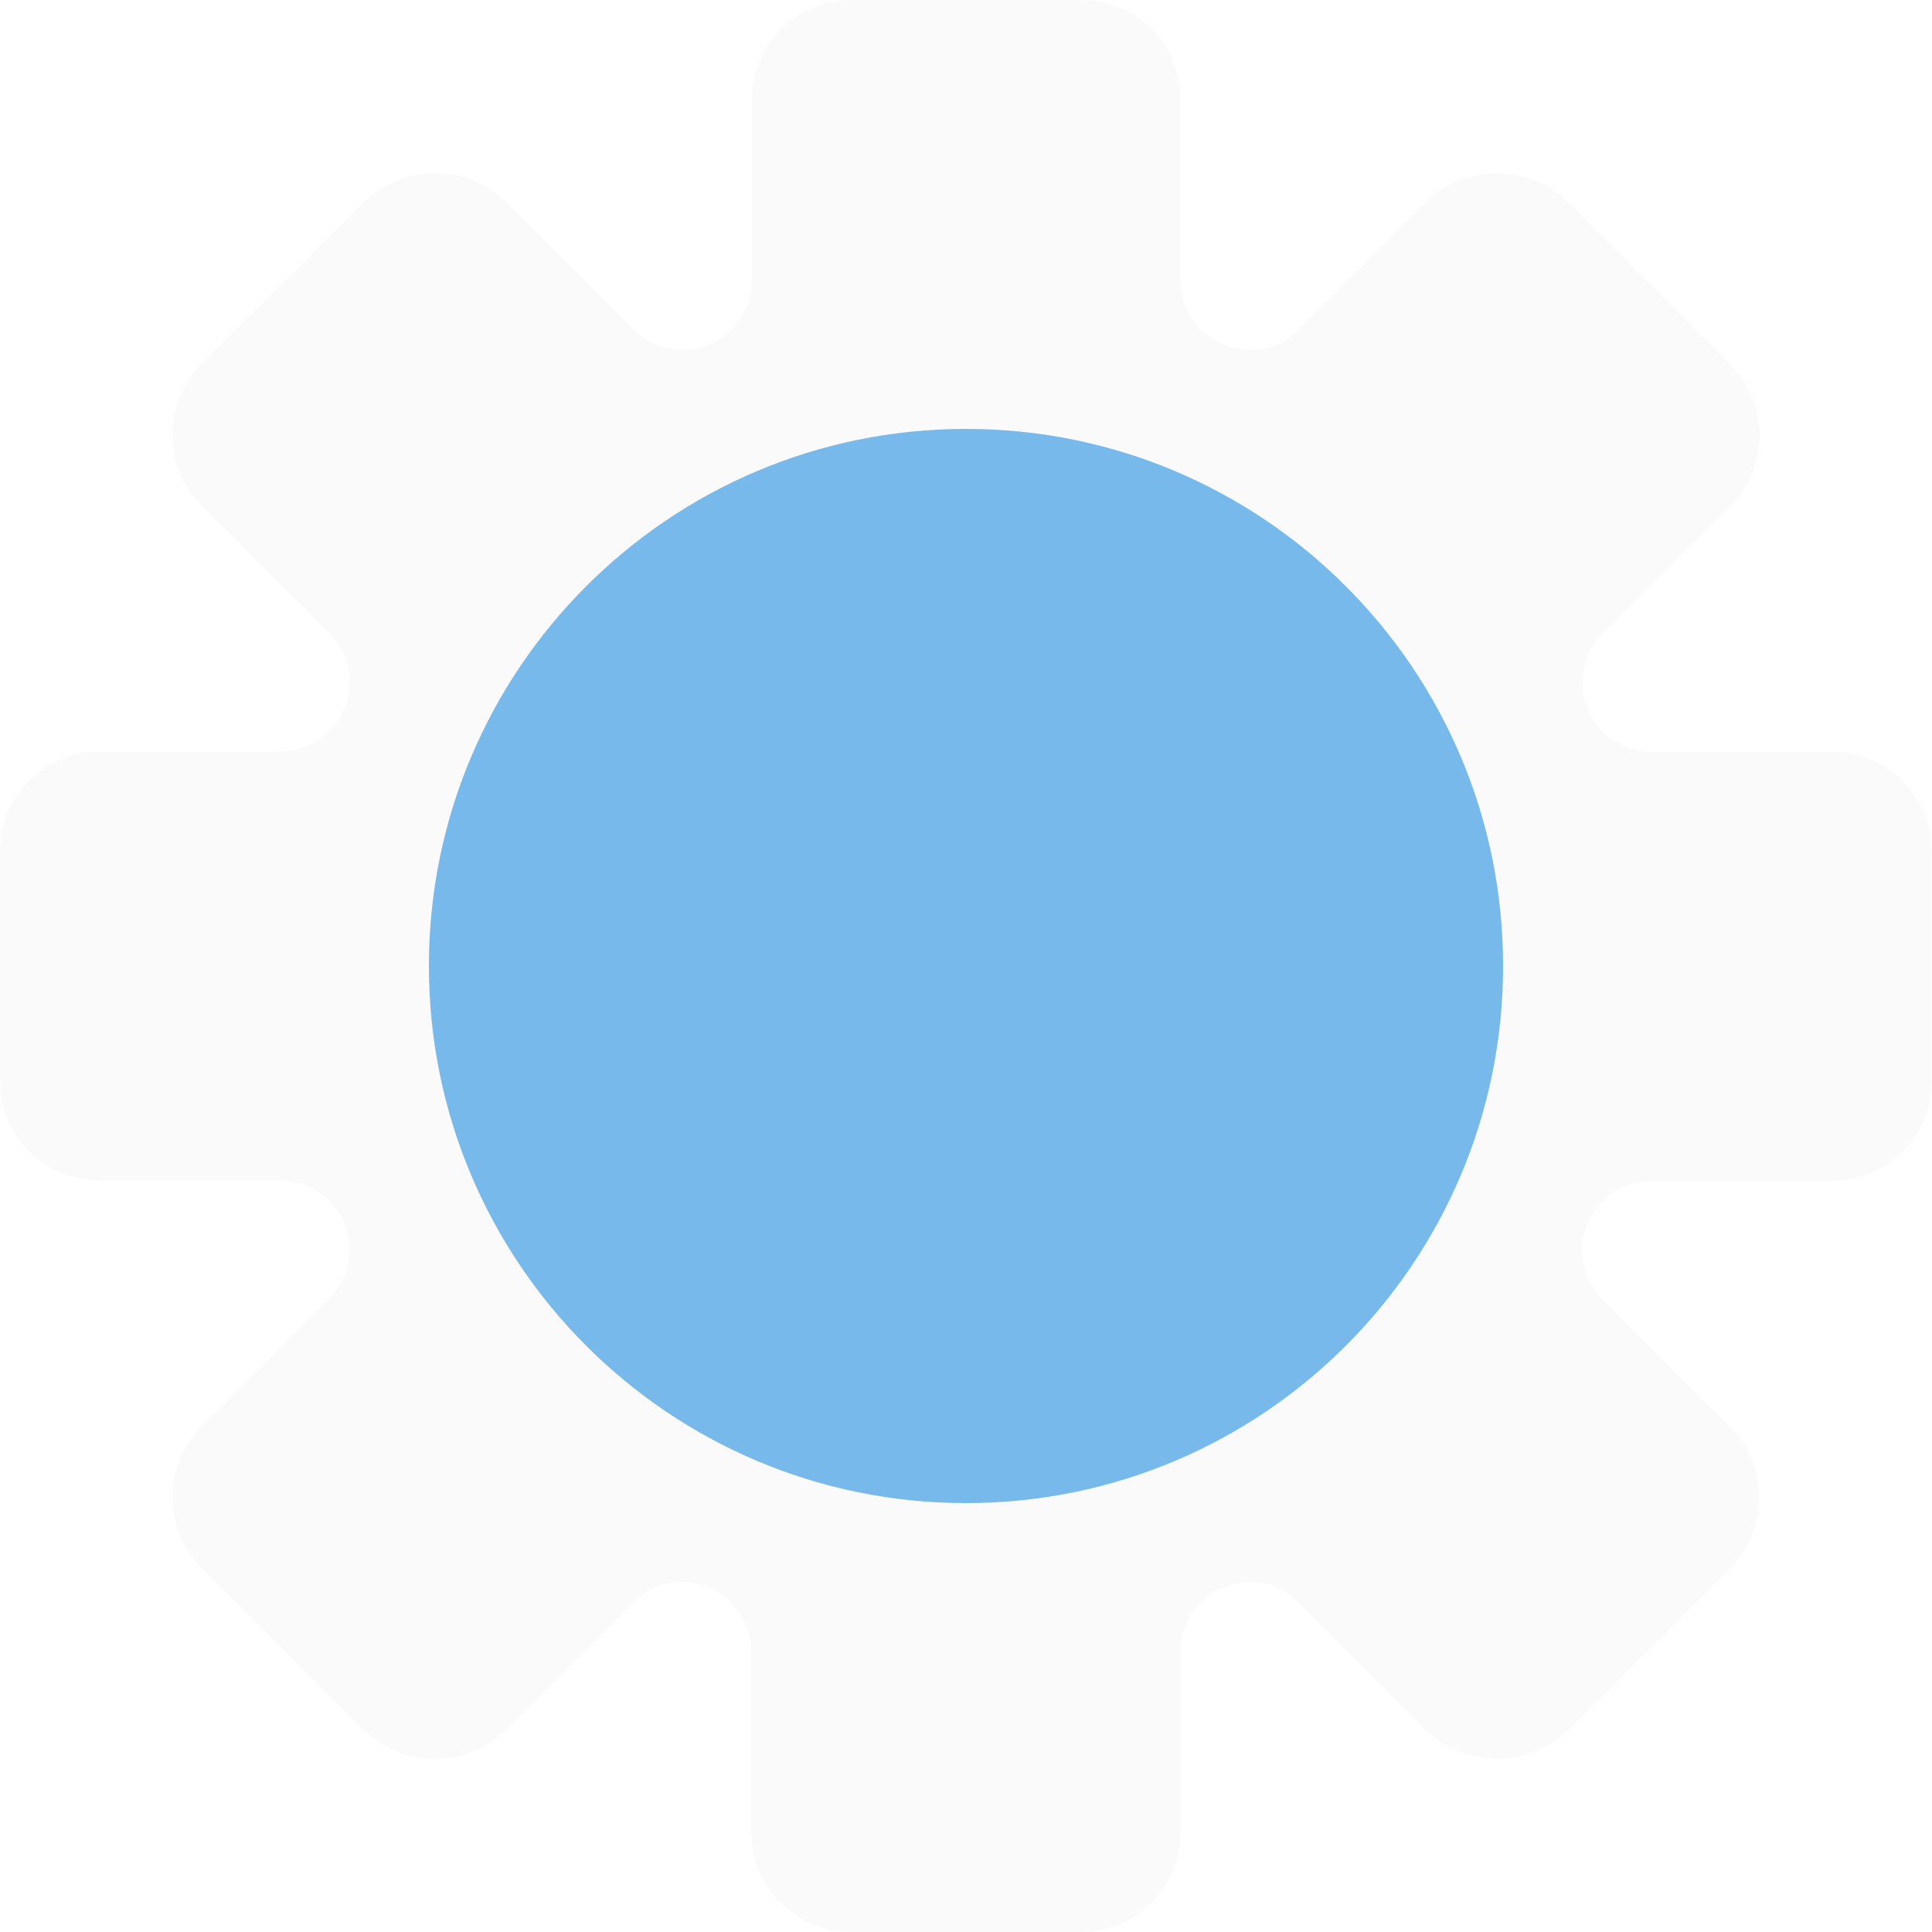
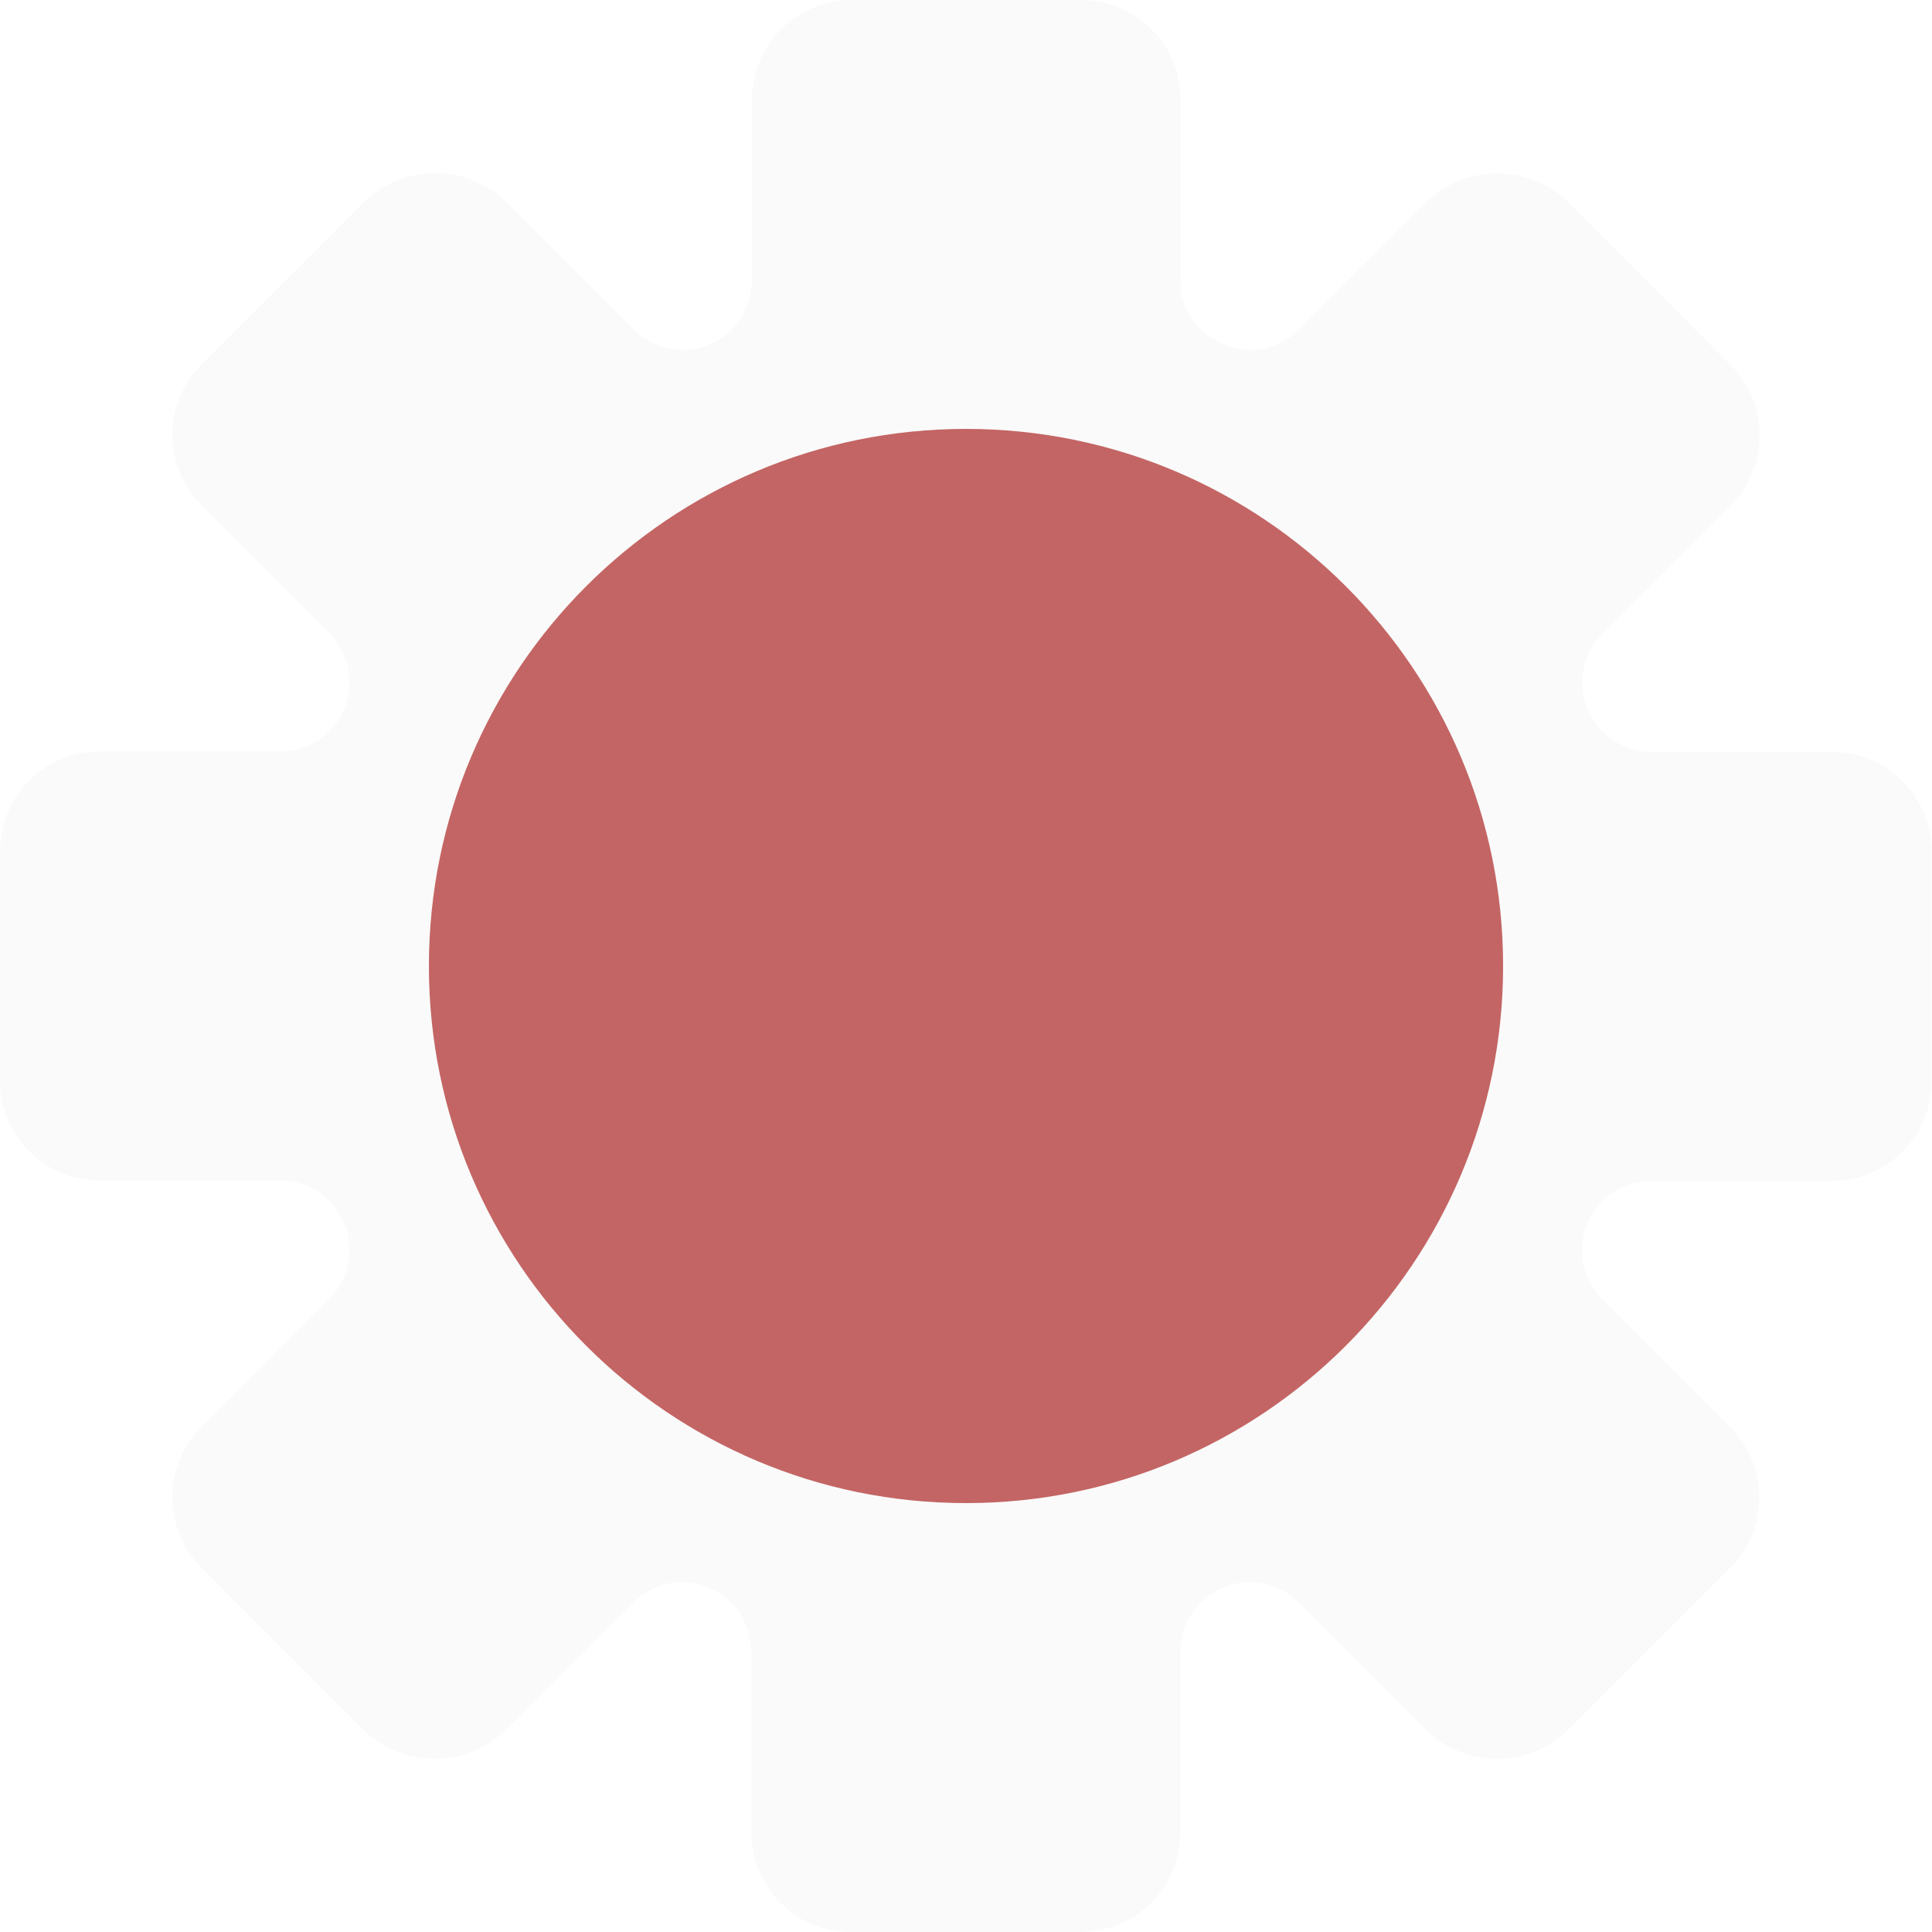
<svg xmlns="http://www.w3.org/2000/svg" width="12.59" height="12.59" viewBox="0 0 12.59 12.59">
  <g id="icon_gear" transform="translate(-229.705 -74.705)">
    <path id="icon_settings" d="M11.941,4.9H10.764a.452.452,0,0,1-.32-.772l.833-.833a.649.649,0,0,0,0-.917L10.215,1.313a.664.664,0,0,0-.917,0l-.833.833a.438.438,0,0,1-.315.134.47.47,0,0,1-.318-.126.437.437,0,0,1-.139-.328V.648A.649.649,0,0,0,7.046,0h-1.5A.649.649,0,0,0,4.9.648V1.826a.451.451,0,0,1-.457.453.438.438,0,0,1-.315-.134l-.833-.833a.664.664,0,0,0-.917,0L1.313,2.375a.649.649,0,0,0,0,.917l.833.833a.452.452,0,0,1-.32.772H.648A.649.649,0,0,0,0,5.544v1.5a.649.649,0,0,0,.648.649H1.826a.452.452,0,0,1,.32.772L1.313,9.3a.649.649,0,0,0,0,.917l1.061,1.061a.663.663,0,0,0,.917,0l.833-.833a.438.438,0,0,1,.315-.134.451.451,0,0,1,.457.453v1.178a.649.649,0,0,0,.648.648h1.5a.649.649,0,0,0,.648-.648V10.764a.451.451,0,0,1,.457-.453.439.439,0,0,1,.315.134l.833.833a.664.664,0,0,0,.917,0l1.061-1.061a.649.649,0,0,0,0-.917l-.833-.833a.452.452,0,0,1,.32-.772h1.178a.649.649,0,0,0,.648-.648v-1.5A.649.649,0,0,0,11.941,4.9Zm-4.015,1.4A1.632,1.632,0,1,1,6.295,4.663,1.634,1.634,0,0,1,7.927,6.295Z" transform="translate(229.705 74.705)" fill="#fafafa" />
-     <circle id="Ellipse_1945" data-name="Ellipse 1945" cx="3.5" cy="3.5" r="3.5" transform="translate(232.5 77.5)" fill="#77b9eb" />
+     <circle id="Ellipse_1945" data-name="Ellipse 1945" cx="3.5" cy="3.5" r="3.5" transform="translate(232.5 77.5)" fill="#C36564" />
  </g>
</svg>
